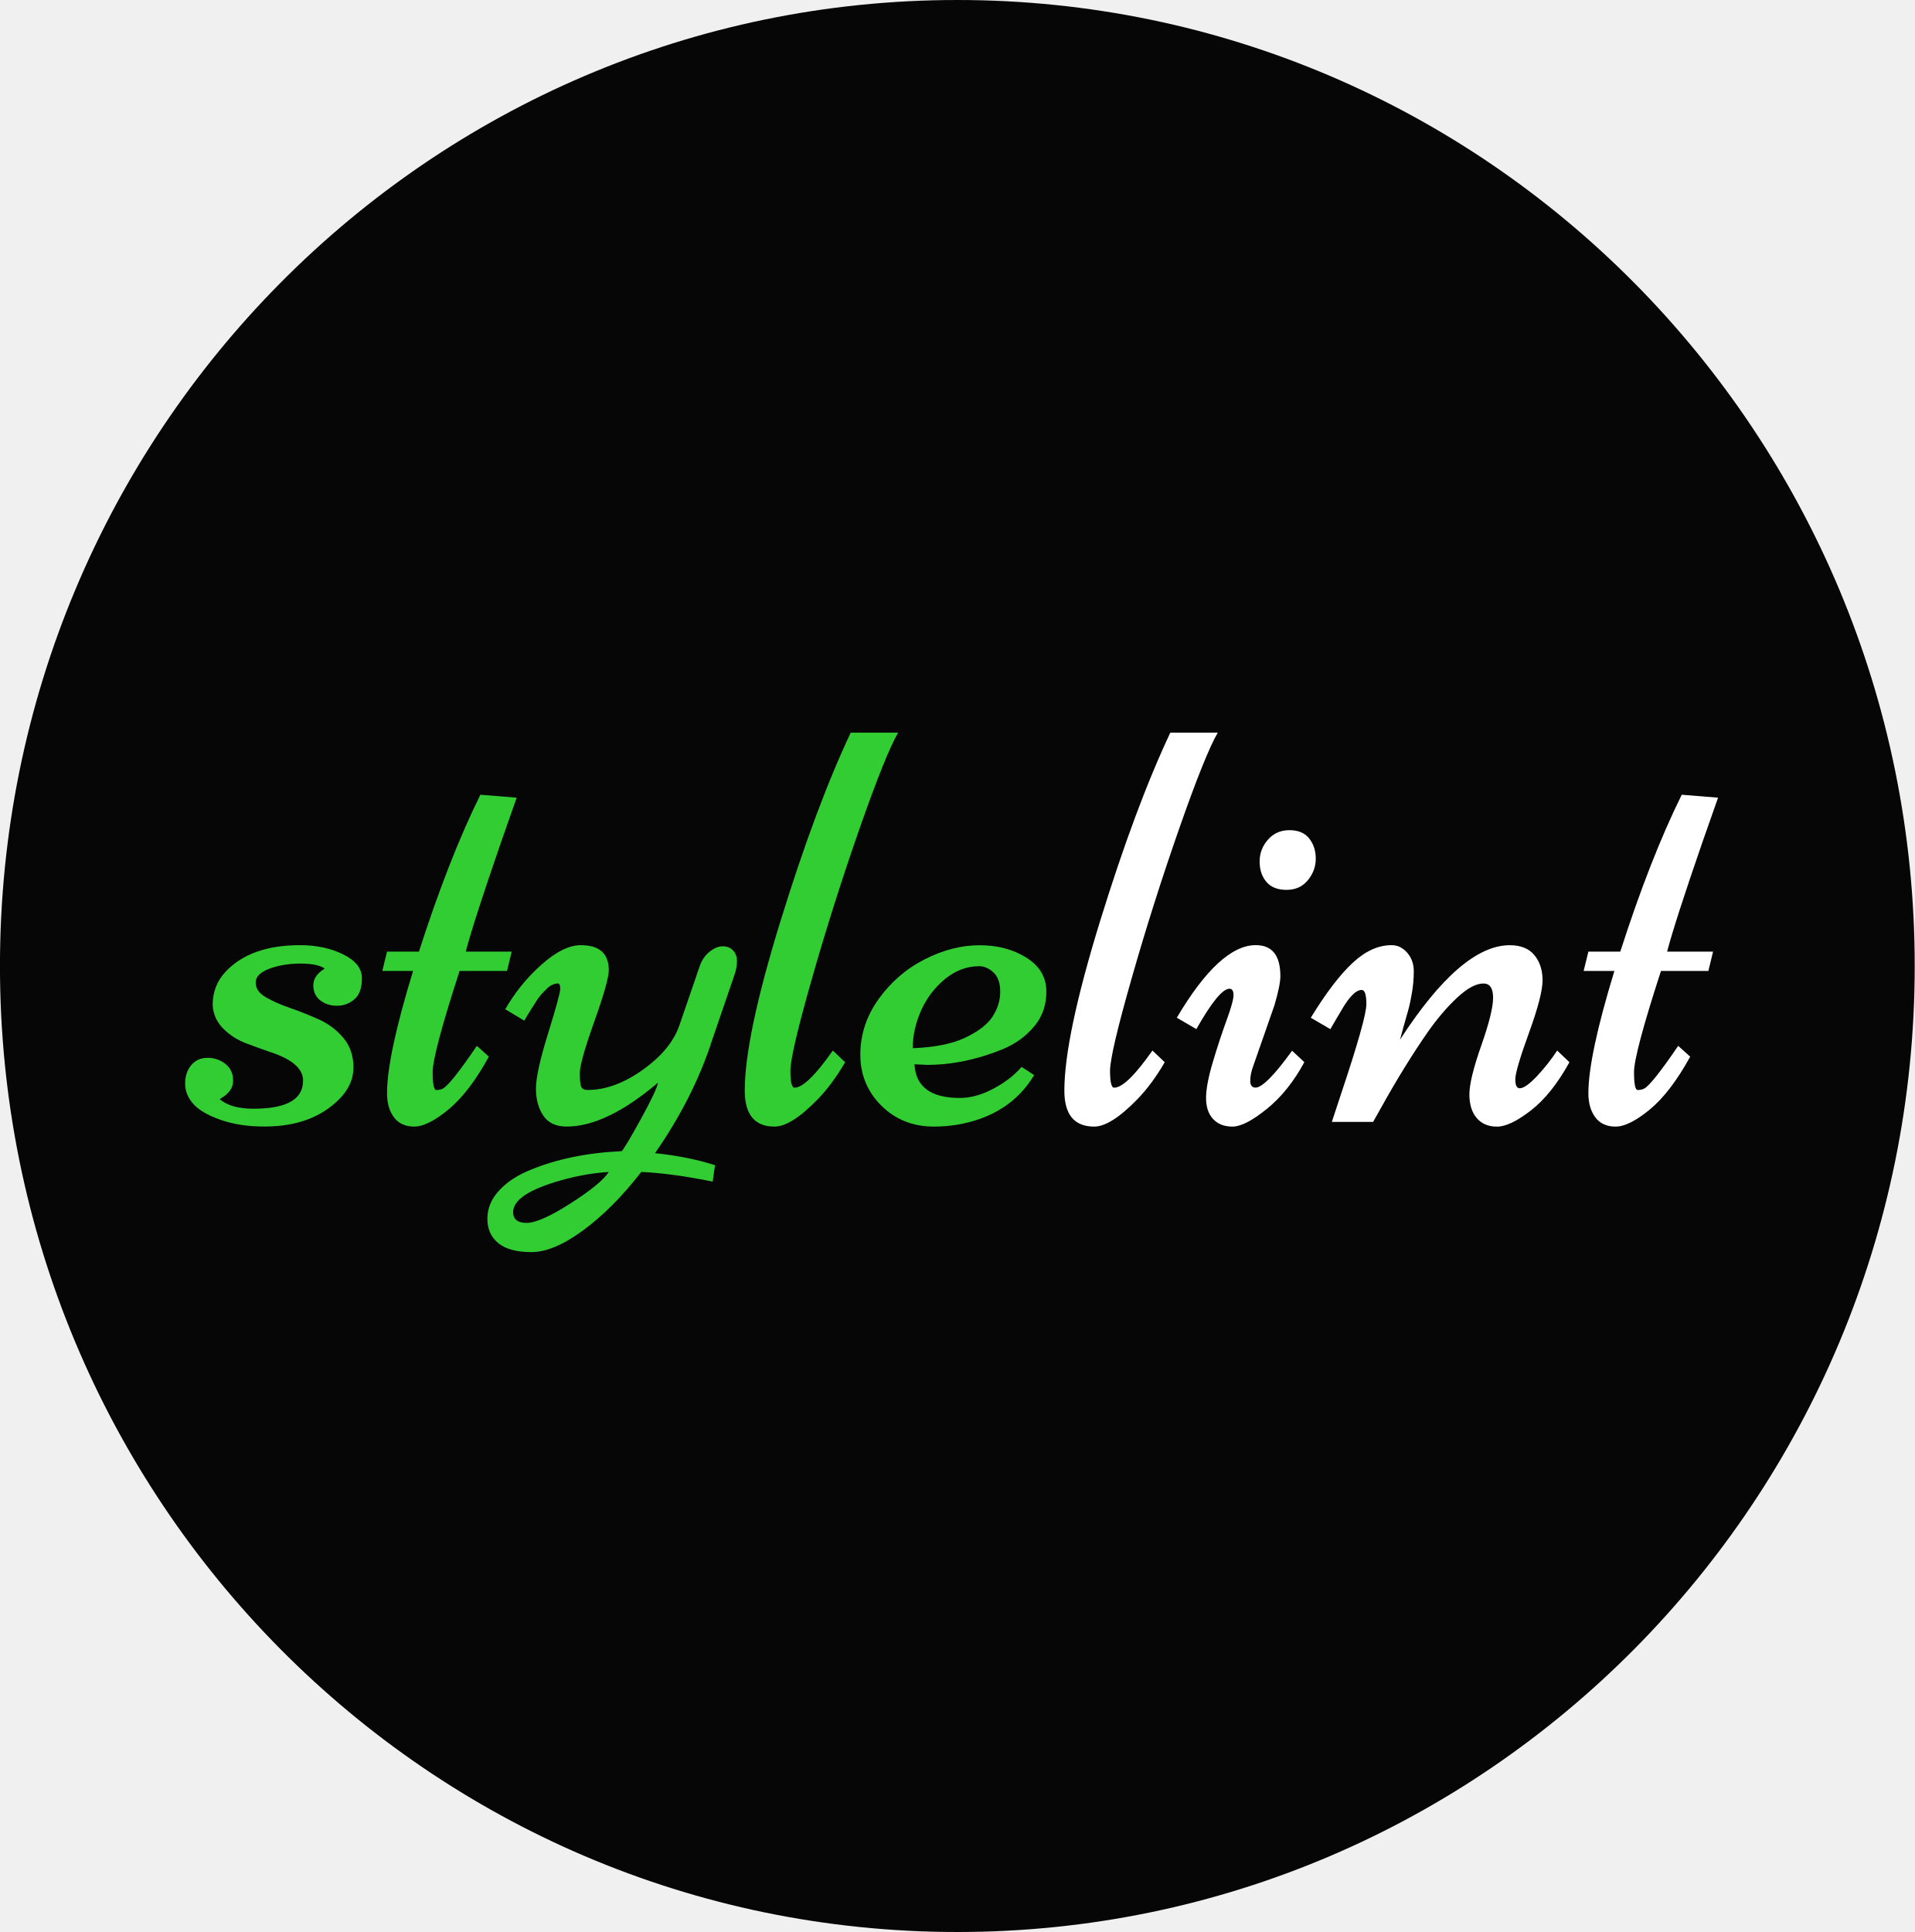
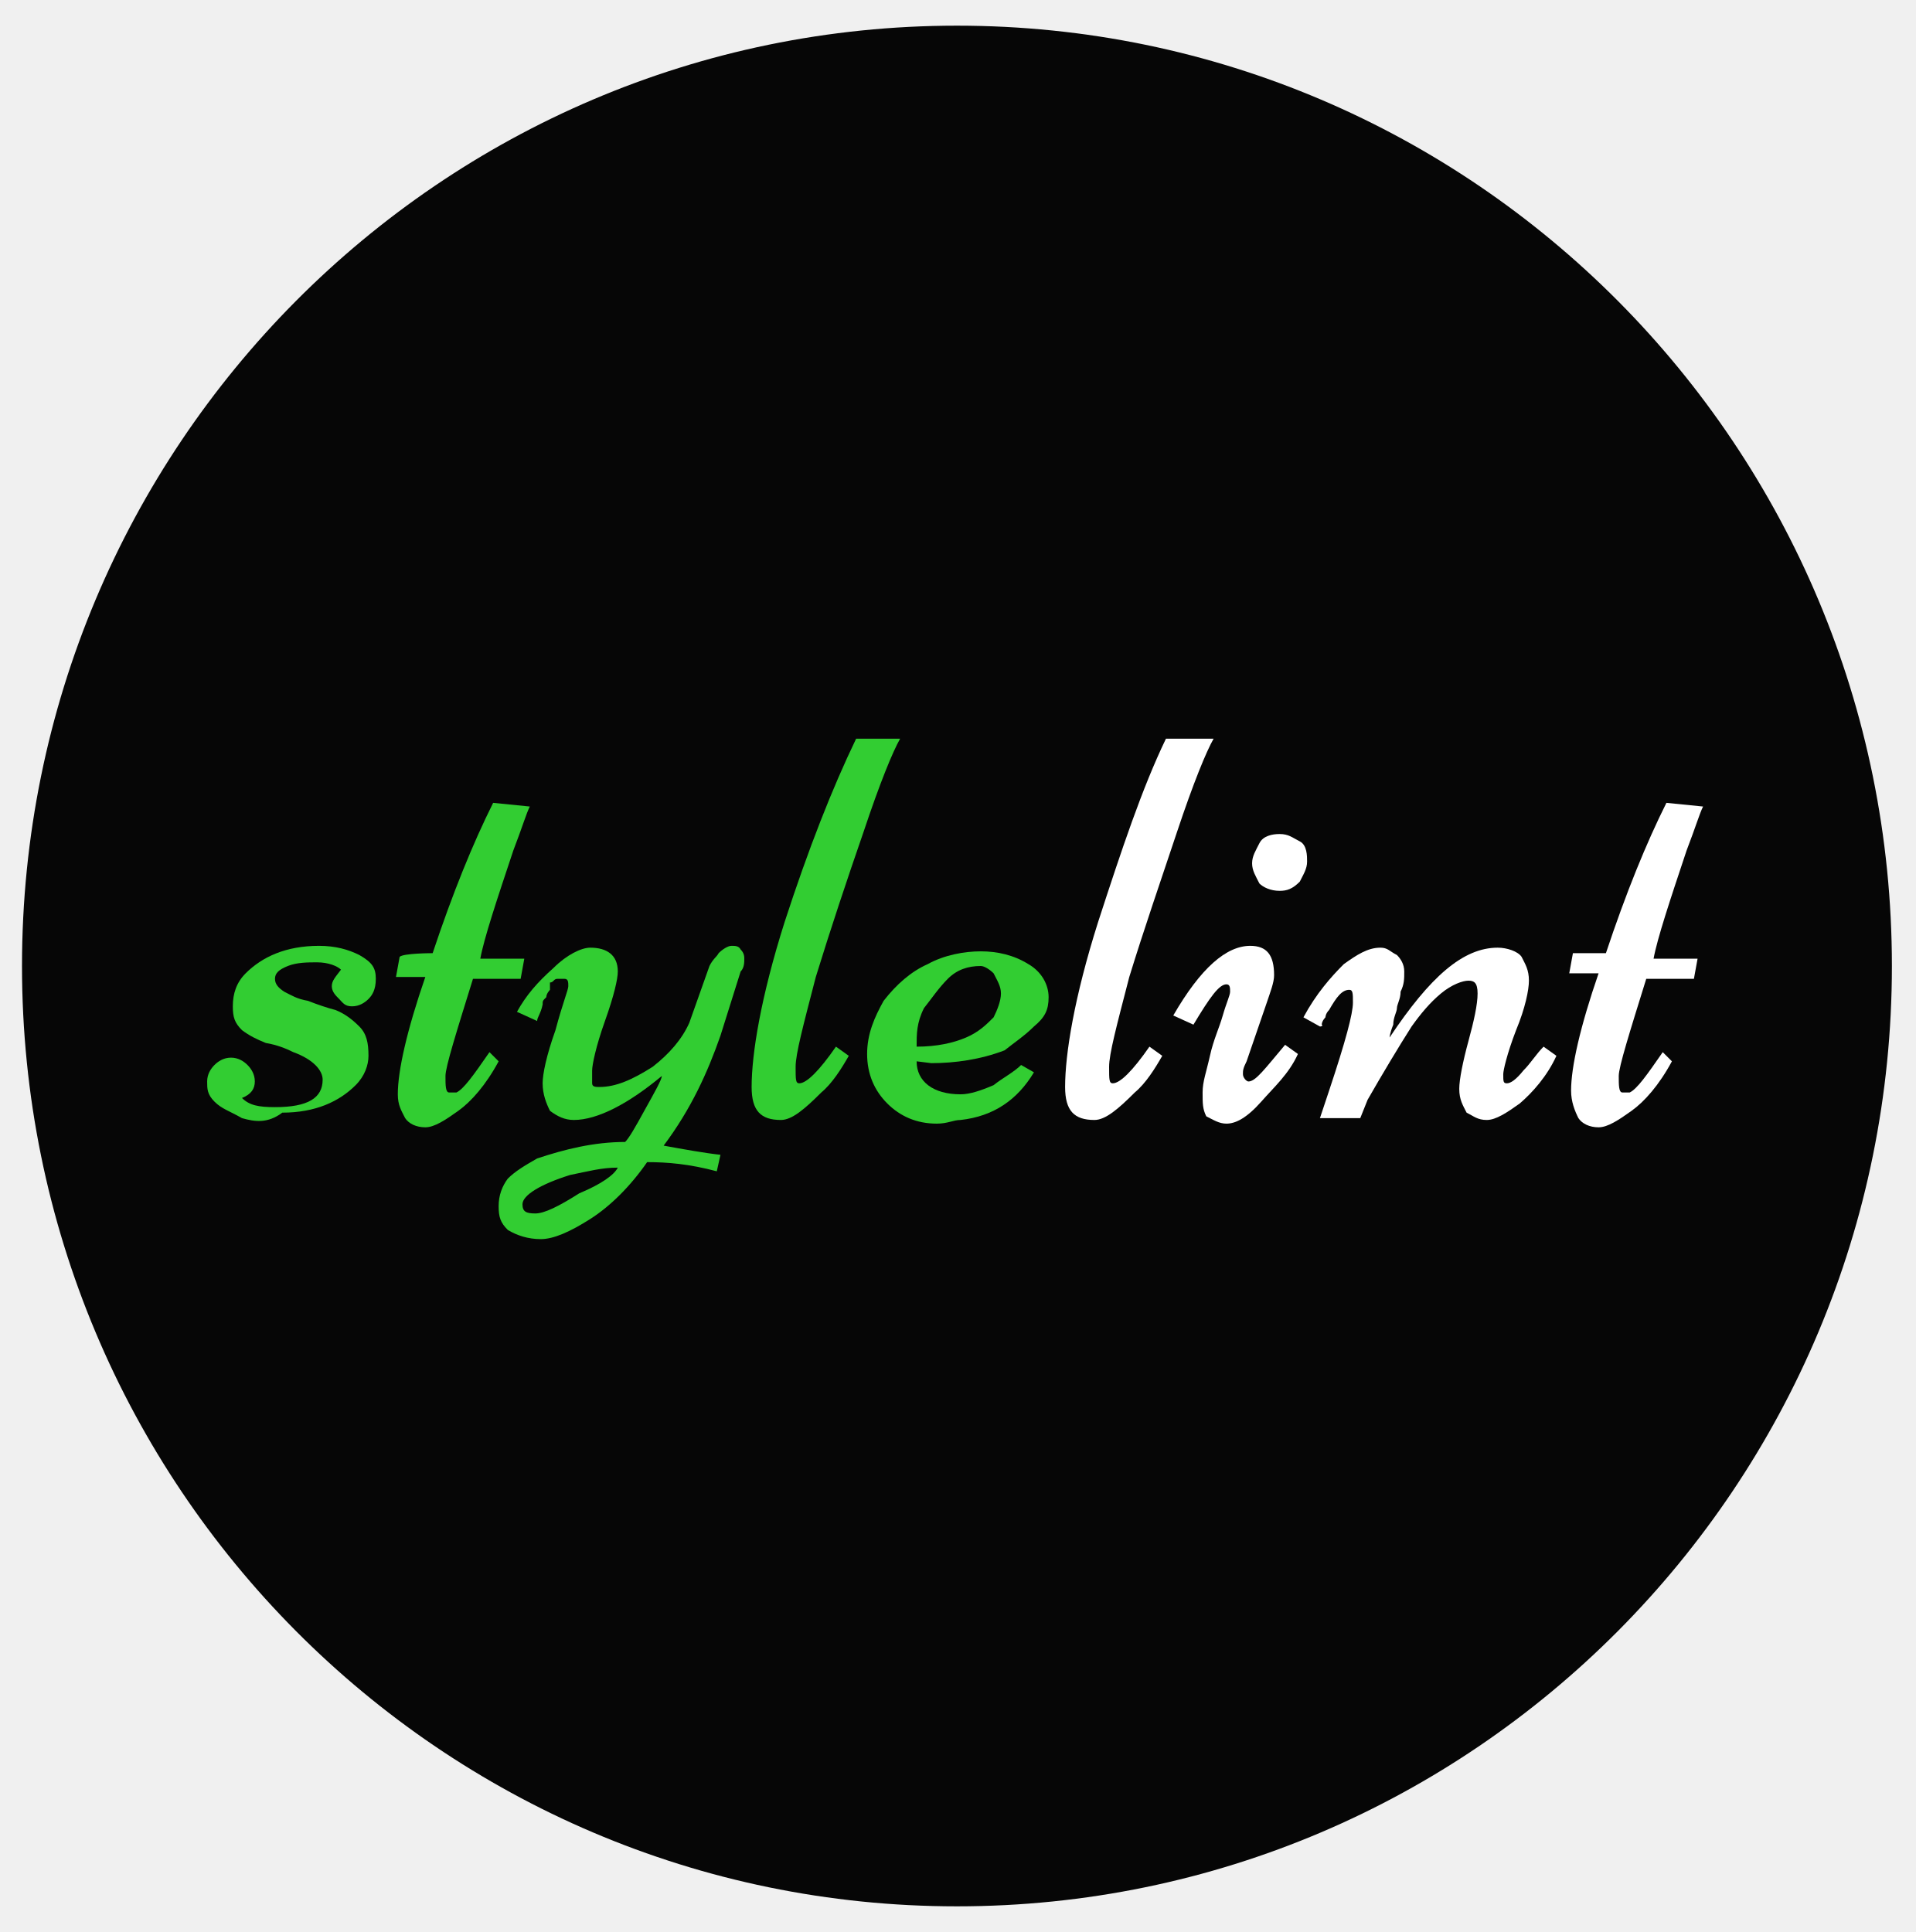
- <svg xmlns="http://www.w3.org/2000/svg" version="1.1" id="layer1" x="0px" y="0px" width="55.5px" height="56px" viewBox="0 0 55.5 56" enable-background="new 0 0 55.5 56" xml:space="preserve">
-   <ellipse fill="#060606" cx="27.749" cy="28" rx="27.75" ry="28" />
-   <rect x="3.055" y="17.718" fill="none" width="49.114" height="21.031" />
-   <g enable-background="new    ">
-     <path fill="#32CD32" d="M6.396,32.46c-0.37-0.13-0.635-0.284-0.793-0.462c-0.158-0.179-0.237-0.375-0.237-0.59   s0.059-0.393,0.178-0.534c0.119-0.142,0.276-0.212,0.471-0.212c0.195,0,0.367,0.058,0.517,0.174s0.225,0.279,0.225,0.492   c0,0.212-0.13,0.389-0.39,0.529c0.215,0.188,0.542,0.28,0.984,0.28c0.956,0,1.434-0.271,1.434-0.814   c0-0.339-0.303-0.61-0.908-0.814c-0.249-0.085-0.499-0.175-0.751-0.271C6.875,30.142,6.655,30,6.469,29.813S6.18,29.4,6.164,29.135   c0-0.385,0.127-0.709,0.381-0.976c0.481-0.509,1.199-0.763,2.155-0.763c0.469,0,0.885,0.089,1.247,0.267   c0.362,0.179,0.543,0.409,0.543,0.691c0,0.283-0.072,0.486-0.216,0.61c-0.145,0.125-0.313,0.188-0.505,0.188   c-0.192,0-0.355-0.053-0.488-0.157s-0.199-0.25-0.199-0.437c0-0.188,0.11-0.349,0.331-0.484c-0.136-0.096-0.37-0.144-0.704-0.144   c-0.333,0-0.633,0.049-0.899,0.148c-0.266,0.099-0.399,0.233-0.399,0.402c0,0.17,0.098,0.312,0.293,0.425   c0.195,0.113,0.431,0.218,0.708,0.313c0.277,0.097,0.554,0.207,0.832,0.331c0.277,0.124,0.513,0.303,0.708,0.534   c0.195,0.232,0.293,0.518,0.293,0.856c0,0.34-0.139,0.647-0.416,0.925c-0.526,0.526-1.245,0.789-2.155,0.789   C7.192,32.655,6.767,32.59,6.396,32.46z" />
+ <svg xmlns="http://www.w3.org/2000/svg" version="1.1" id="layer1" x="0px" y="0px" viewBox="0 0 104.5 105.4" style="enable-background:new 0 0 104.5 105.4;" xml:space="preserve">
+   <style type="text/css">
+ 	.st0{fill:#060606;}
+ 	.st1{display:none;fill:none;}
+ 	.st2{enable-background:new    ;}
+ 	.st3{fill:#32CD32;}
+ 	.st4{fill:#FFFFFF;}
+ </style>
+   <ellipse class="st0" cx="52.2" cy="52.7" rx="51" ry="51.3" />
+   <rect x="28.2" y="42.7" class="st1" width="48" height="20.5" />
+   <g class="st2">
+     <path class="st3" d="M13.2,61c-0.7-0.4-1.1-0.5-1.5-0.9c-0.4-0.4-0.4-0.7-0.4-1.1c0-0.4,0.2-0.7,0.4-0.9s0.5-0.4,0.9-0.4   c0.4,0,0.7,0.2,0.9,0.4s0.4,0.5,0.4,0.9c0,0.4-0.2,0.7-0.7,0.9c0.4,0.4,0.9,0.5,1.8,0.5c1.8,0,2.6-0.5,2.6-1.5   c0-0.5-0.5-1.1-1.6-1.5c-0.4-0.2-0.9-0.4-1.5-0.5c-0.5-0.2-0.9-0.4-1.3-0.7c-0.4-0.4-0.5-0.7-0.5-1.3c0-0.7,0.2-1.3,0.7-1.8   c0.9-0.9,2.2-1.5,4-1.5c0.9,0,1.6,0.2,2.2,0.5c0.7,0.4,0.9,0.7,0.9,1.3s-0.2,0.9-0.4,1.1s-0.5,0.4-0.9,0.4s-0.5-0.2-0.7-0.4   c-0.2-0.2-0.4-0.4-0.4-0.7s0.2-0.5,0.5-0.9c-0.2-0.2-0.7-0.4-1.3-0.4c-0.5,0-1.1,0-1.6,0.2c-0.5,0.2-0.7,0.4-0.7,0.7   s0.2,0.5,0.5,0.7c0.4,0.2,0.7,0.4,1.3,0.5c0.5,0.2,1.1,0.4,1.5,0.5c0.5,0.2,0.9,0.5,1.3,0.9s0.5,0.9,0.5,1.6c0,0.5-0.2,1.1-0.7,1.6   c-0.9,0.9-2.2,1.5-4,1.5C14.6,61.3,13.9,61.2,13.2,61z" />
  </g>
-   <g enable-background="new    ">
-     <path fill="#32CD32" d="M12.143,27.583c0.582-1.81,1.176-3.325,1.781-4.547l1.052,0.085c-0.062,0.181-0.215,0.616-0.458,1.306   C13.992,25.948,13.653,27,13.5,27.583h1.332l-0.136,0.56h-1.375c-0.52,1.606-0.78,2.583-0.78,2.931s0.035,0.521,0.106,0.521   s0.134-0.014,0.191-0.042c0.153-0.085,0.48-0.498,0.984-1.238l0.348,0.313c-0.379,0.69-0.77,1.2-1.171,1.531   s-0.732,0.496-0.992,0.496c-0.26,0-0.457-0.091-0.59-0.271s-0.199-0.413-0.199-0.695c0-0.719,0.251-1.9,0.755-3.546h-0.891   l0.136-0.56H12.143z" />
+   <g class="st2">
+     <path class="st3" d="M23.6,52c1.1-3.3,2.2-6,3.3-8.2l2,0.2c-0.2,0.4-0.4,1.1-0.9,2.4c-0.9,2.7-1.6,4.8-1.8,5.9h2.4l-0.2,1.1h-2.6   c-0.9,2.9-1.5,4.8-1.5,5.3c0,0.5,0,0.9,0.2,0.9c0.2,0,0.2,0,0.4,0c0.4-0.2,0.9-0.9,1.8-2.2l0.5,0.5c-0.7,1.3-1.5,2.2-2.2,2.7   c-0.7,0.5-1.3,0.9-1.8,0.9c-0.5,0-0.9-0.2-1.1-0.5c-0.2-0.4-0.4-0.7-0.4-1.3c0-1.3,0.5-3.5,1.5-6.4h-1.6l0.2-1.1   C22,52,23.6,52,23.6,52z" />
  </g>
-   <g enable-background="new    ">
-     <path fill="#32CD32" d="M15.196,29.585l-0.552-0.331c0.283-0.492,0.635-0.925,1.056-1.298s0.799-0.56,1.132-0.56   c0.543,0,0.814,0.243,0.814,0.729c0,0.203-0.14,0.698-0.42,1.484c-0.28,0.786-0.42,1.283-0.42,1.492   c0,0.21,0.014,0.344,0.042,0.403s0.09,0.089,0.187,0.089c0.515,0,1.045-0.193,1.591-0.581c0.545-0.387,0.9-0.815,1.064-1.285   l0.594-1.73c0.062-0.175,0.158-0.313,0.289-0.415c0.13-0.103,0.256-0.153,0.377-0.153s0.22,0.04,0.297,0.119   c0.076,0.079,0.114,0.184,0.114,0.313c0,0.131-0.025,0.267-0.076,0.407l-0.645,1.884c-0.356,1.108-0.908,2.199-1.654,3.273   c0.65,0.068,1.23,0.185,1.739,0.349l-0.068,0.475c-0.78-0.158-1.47-0.252-2.069-0.28c-0.549,0.707-1.11,1.271-1.684,1.692   c-0.574,0.422-1.075,0.632-1.501,0.632s-0.747-0.086-0.958-0.259c-0.212-0.172-0.318-0.408-0.318-0.708s0.113-0.572,0.339-0.818   c0.227-0.246,0.529-0.445,0.908-0.598c0.769-0.317,1.651-0.498,2.647-0.543c0.079-0.091,0.268-0.409,0.568-0.955   c0.299-0.545,0.46-0.889,0.483-1.03c-1.001,0.849-1.883,1.272-2.646,1.272c-0.312,0-0.538-0.106-0.679-0.318   c-0.142-0.212-0.212-0.474-0.212-0.784c0-0.312,0.118-0.845,0.352-1.6c0.235-0.755,0.352-1.185,0.352-1.289   s-0.024-0.157-0.072-0.157c-0.048,0-0.101,0.013-0.157,0.038c-0.057,0.026-0.112,0.065-0.165,0.119   c-0.054,0.054-0.104,0.104-0.149,0.152c-0.045,0.049-0.095,0.115-0.148,0.2c-0.054,0.084-0.095,0.149-0.123,0.194   C15.306,29.397,15.23,29.522,15.196,29.585z M17.647,33.97c-0.458,0.028-0.924,0.11-1.399,0.246   c-0.917,0.261-1.375,0.565-1.375,0.916c0,0.21,0.13,0.314,0.39,0.314c0.26,0,0.685-0.188,1.272-0.564   C17.125,34.506,17.495,34.202,17.647,33.97z" />
+   <g class="st2">
+     <path class="st3" d="M29.3,55.7l-1.1-0.5c0.5-0.9,1.1-1.6,2-2.4c0.7-0.7,1.5-1.1,2-1.1c0.9,0,1.5,0.4,1.5,1.3   c0,0.4-0.2,1.3-0.7,2.7s-0.7,2.4-0.7,2.7c0,0.4,0,0.5,0,0.7c0,0.2,0.2,0.2,0.4,0.2c0.9,0,1.8-0.4,2.9-1.1c0.9-0.7,1.6-1.5,2-2.4   l1.1-3.1c0.2-0.4,0.4-0.5,0.5-0.7c0.2-0.2,0.5-0.4,0.7-0.4c0.2,0,0.4,0,0.5,0.2c0.2,0.2,0.2,0.4,0.2,0.5c0,0.2,0,0.5-0.2,0.7   l-1.1,3.5c-0.7,2-1.6,4-3.1,6c1.1,0.2,2.2,0.4,3.1,0.5l-0.2,0.9c-1.5-0.4-2.7-0.5-3.8-0.5c-0.9,1.3-2,2.4-3.1,3.1   c-1.1,0.7-2,1.1-2.7,1.1s-1.3-0.2-1.8-0.5c-0.4-0.4-0.5-0.7-0.5-1.3s0.2-1.1,0.5-1.5c0.4-0.4,0.9-0.7,1.6-1.1   c1.5-0.5,3.1-0.9,4.8-0.9c0.2-0.2,0.5-0.7,1.1-1.8c0.5-0.9,0.9-1.6,0.9-1.8c-1.8,1.5-3.5,2.4-4.8,2.4c-0.5,0-0.9-0.2-1.3-0.5   c-0.2-0.4-0.4-0.9-0.4-1.5c0-0.5,0.2-1.5,0.7-2.9c0.4-1.5,0.7-2.2,0.7-2.4s0-0.4-0.2-0.4c-0.2,0-0.2,0-0.4,0   c-0.2,0-0.2,0.2-0.4,0.2C30,53.8,30,53.8,30,54c0,0-0.2,0.2-0.2,0.4c-0.2,0.2-0.2,0.2-0.2,0.4C29.5,55.3,29.3,55.5,29.3,55.7z    M33.7,63.7c-0.9,0-1.6,0.2-2.6,0.4c-1.6,0.5-2.6,1.1-2.6,1.6c0,0.4,0.2,0.5,0.7,0.5c0.5,0,1.3-0.4,2.4-1.1   C32.8,64.6,33.5,64.1,33.7,63.7z" />
  </g>
-   <g enable-background="new    ">
-     <path fill="#32CD32" d="M24.658,21.237h1.374c-0.243,0.419-0.617,1.348-1.12,2.787c-0.503,1.439-0.963,2.887-1.378,4.343   c-0.416,1.456-0.624,2.347-0.624,2.672s0.04,0.488,0.119,0.488c0.237,0,0.608-0.359,1.111-1.077l0.356,0.339   c-0.249,0.43-0.517,0.792-0.806,1.086c-0.509,0.521-0.922,0.78-1.238,0.78c-0.577,0-0.865-0.348-0.865-1.043   c0-1.035,0.343-2.667,1.03-4.895C23.305,24.489,23.985,22.663,24.658,21.237z" />
+   <g class="st2">
+     <path class="st3" d="M46.7,40.3h2.4c-0.4,0.7-1.1,2.4-2,5.1c-0.9,2.6-1.8,5.3-2.6,7.9c-0.7,2.7-1.1,4.2-1.1,4.9   c0,0.7,0,0.9,0.2,0.9c0.4,0,1.1-0.7,2-2l0.7,0.5c-0.4,0.7-0.9,1.5-1.5,2c-0.9,0.9-1.6,1.5-2.2,1.5c-1.1,0-1.6-0.5-1.6-1.8   c0-1.8,0.5-4.9,1.8-9C44.1,46.3,45.4,43,46.7,40.3z" />
  </g>
-   <g enable-background="new    ">
-     <path fill="#32CD32" d="M26.507,30.849c0.034,0.65,0.472,0.976,1.314,0.976c0.311,0,0.635-0.089,0.971-0.268   c0.336-0.178,0.609-0.389,0.818-0.632l0.365,0.237c-0.47,0.786-1.219,1.267-2.248,1.442c-0.226,0.034-0.444,0.051-0.653,0.051   c-0.61,0-1.12-0.202-1.527-0.606c-0.407-0.404-0.61-0.897-0.61-1.48c0-0.582,0.178-1.121,0.534-1.616   c0.356-0.494,0.802-0.878,1.336-1.149c0.535-0.271,1.062-0.406,1.583-0.406c0.52,0,0.971,0.118,1.353,0.355   c0.382,0.238,0.577,0.558,0.585,0.959c0.009,0.401-0.108,0.748-0.352,1.039s-0.551,0.513-0.925,0.666   c-0.741,0.3-1.467,0.449-2.18,0.449L26.507,30.849z M26.456,30.382c0.628-0.022,1.133-0.123,1.514-0.301   c0.381-0.179,0.647-0.382,0.797-0.611c0.15-0.229,0.225-0.469,0.225-0.721s-0.064-0.438-0.195-0.56   c-0.129-0.122-0.268-0.183-0.415-0.183c-0.362,0-0.694,0.126-0.997,0.377c-0.303,0.252-0.533,0.558-0.691,0.917   C26.535,29.659,26.456,30.021,26.456,30.382z" />
+   <g class="st2">
+     <path class="st3" d="M50,57.9c0,1.1,0.9,1.8,2.4,1.8c0.5,0,1.1-0.2,1.8-0.5c0.5-0.4,1.1-0.7,1.5-1.1l0.7,0.4   c-0.9,1.5-2.2,2.4-4,2.6c-0.4,0-0.7,0.2-1.3,0.2c-1.1,0-2-0.4-2.7-1.1c-0.7-0.7-1.1-1.6-1.1-2.7c0-1.1,0.4-2,0.9-2.9   c0.7-0.9,1.5-1.6,2.4-2c0.9-0.5,2-0.7,2.9-0.7s1.8,0.2,2.6,0.7c0.7,0.4,1.1,1.1,1.1,1.8S57,55.5,56.4,56c-0.5,0.5-1.1,0.9-1.6,1.3   c-1.3,0.5-2.7,0.7-4,0.7L50,57.9z M50,57.1c1.1,0,2-0.2,2.7-0.5s1.1-0.7,1.5-1.1c0.2-0.4,0.4-0.9,0.4-1.3c0-0.4-0.2-0.7-0.4-1.1   c-0.2-0.2-0.5-0.4-0.7-0.4c-0.7,0-1.3,0.2-1.8,0.7c-0.5,0.5-0.9,1.1-1.3,1.6C50,55.8,50,56.4,50,57.1z" />
  </g>
-   <g enable-background="new    ">
-     <path fill="#FFFFFF" d="M33.922,21.237h1.375c-0.244,0.419-0.617,1.348-1.12,2.787s-0.963,2.887-1.378,4.343   c-0.416,1.456-0.624,2.347-0.624,2.672s0.04,0.488,0.118,0.488c0.238,0,0.608-0.359,1.111-1.077l0.356,0.339   c-0.249,0.43-0.517,0.792-0.806,1.086c-0.509,0.521-0.922,0.78-1.238,0.78c-0.577,0-0.865-0.348-0.865-1.043   c0-1.035,0.344-2.667,1.03-4.895C32.569,24.489,33.249,22.663,33.922,21.237z" />
+   <g class="st2">
+     <path class="st4" d="M63.6,40.3h2.6c-0.4,0.7-1.1,2.4-2,5.1s-1.8,5.3-2.6,7.9c-0.7,2.7-1.1,4.2-1.1,4.9c0,0.7,0,0.9,0.2,0.9   c0.4,0,1.1-0.7,2-2l0.7,0.5c-0.4,0.7-0.9,1.5-1.5,2c-0.9,0.9-1.6,1.5-2.2,1.5c-1.1,0-1.6-0.5-1.6-1.8c0-1.8,0.5-4.9,1.8-9   C61.2,46.3,62.3,43,63.6,40.3z" />
  </g>
-   <g enable-background="new    ">
-     <path fill="#FFFFFF" d="M35.725,32.655c-0.24,0-0.428-0.073-0.564-0.221c-0.135-0.146-0.203-0.349-0.203-0.606   c0-0.257,0.066-0.607,0.199-1.052s0.266-0.847,0.398-1.209c0.133-0.361,0.199-0.604,0.199-0.725c0-0.122-0.039-0.183-0.118-0.183   c-0.198,0-0.518,0.39-0.959,1.17l-0.567-0.33c0.83-1.402,1.594-2.104,2.289-2.104c0.476,0,0.713,0.3,0.713,0.898   c0,0.176-0.057,0.455-0.17,0.84l-0.61,1.748c-0.062,0.164-0.093,0.312-0.093,0.445s0.051,0.199,0.152,0.199   c0.191,0,0.545-0.356,1.061-1.069l0.355,0.331c-0.305,0.565-0.668,1.018-1.09,1.357C36.296,32.485,35.965,32.655,35.725,32.655z    M38.138,24.89c0,0.229-0.076,0.437-0.229,0.623c-0.152,0.187-0.358,0.28-0.619,0.28c-0.26,0-0.455-0.078-0.584-0.233   c-0.131-0.155-0.195-0.353-0.195-0.59s0.08-0.448,0.241-0.632s0.369-0.275,0.624-0.275c0.254,0,0.445,0.08,0.572,0.241   S38.138,24.66,38.138,24.89z" />
+   <g class="st2">
+     <path class="st4" d="M66.9,61.3c-0.4,0-0.7-0.2-1.1-0.4c-0.2-0.4-0.2-0.7-0.2-1.3s0.2-1.1,0.4-2c0.2-0.9,0.5-1.5,0.7-2.2   c0.2-0.7,0.4-1.1,0.4-1.3c0-0.2,0-0.4-0.2-0.4c-0.4,0-0.9,0.7-1.8,2.2l-1.1-0.5c1.5-2.6,2.9-3.8,4.2-3.8c0.9,0,1.3,0.5,1.3,1.6   c0,0.4-0.2,0.9-0.4,1.5L68,57.9c-0.2,0.4-0.2,0.5-0.2,0.7S68,59,68.1,59c0.4,0,0.9-0.7,2-2l0.7,0.5c-0.5,1.1-1.3,1.8-2,2.6   C68,61,67.4,61.3,66.9,61.3z M71.3,47c0,0.4-0.2,0.7-0.4,1.1c-0.4,0.4-0.7,0.5-1.1,0.5c-0.5,0-0.9-0.2-1.1-0.4   c-0.2-0.4-0.4-0.7-0.4-1.1c0-0.4,0.2-0.7,0.4-1.1c0.2-0.4,0.7-0.5,1.1-0.5c0.5,0,0.7,0.2,1.1,0.4C71.3,46.1,71.3,46.7,71.3,47z" />
  </g>
-   <g enable-background="new    ">
-     <path fill="#FFFFFF" d="M40.58,30.136c1.183-1.826,2.242-2.739,3.182-2.739c0.316,0,0.555,0.096,0.713,0.288   s0.237,0.436,0.237,0.729s-0.132,0.803-0.395,1.526c-0.263,0.725-0.395,1.173-0.395,1.345c0,0.173,0.042,0.259,0.128,0.259   c0.112,0,0.279-0.117,0.5-0.352c0.221-0.235,0.416-0.482,0.585-0.742l0.356,0.339c-0.34,0.616-0.711,1.082-1.115,1.396   s-0.732,0.471-0.984,0.471s-0.448-0.084-0.59-0.25c-0.141-0.167-0.211-0.395-0.211-0.684c0-0.288,0.113-0.759,0.343-1.412   s0.344-1.116,0.344-1.391s-0.093-0.412-0.28-0.412c-0.215,0-0.469,0.138-0.764,0.412c-0.293,0.274-0.579,0.609-0.856,1.005   c-0.44,0.634-0.891,1.363-1.349,2.188l-0.229,0.407h-1.196l0.263-0.798c0.492-1.47,0.738-2.342,0.738-2.616   s-0.045-0.411-0.136-0.411c-0.165,0-0.359,0.194-0.585,0.585c-0.051,0.091-0.094,0.162-0.128,0.216s-0.071,0.119-0.114,0.195   s-0.069,0.123-0.08,0.14l-0.568-0.33c0.44-0.719,0.845-1.249,1.213-1.591c0.367-0.342,0.743-0.513,1.128-0.513   c0.175,0,0.326,0.073,0.454,0.22c0.127,0.147,0.19,0.325,0.19,0.535c0,0.209-0.017,0.414-0.051,0.614   c-0.034,0.201-0.069,0.368-0.106,0.501s-0.084,0.304-0.145,0.513C40.619,29.989,40.586,30.107,40.58,30.136z" />
+   <g class="st2">
+     <path class="st4" d="M75.8,56.6c2.2-3.3,4-4.9,5.9-4.9c0.5,0,1.1,0.2,1.3,0.5c0.2,0.4,0.4,0.7,0.4,1.3c0,0.5-0.2,1.5-0.7,2.7   c-0.5,1.3-0.7,2.2-0.7,2.4c0,0.4,0,0.5,0.2,0.5s0.5-0.2,0.9-0.7c0.4-0.4,0.7-0.9,1.1-1.3l0.7,0.5c-0.5,1.1-1.3,2-2,2.6   c-0.7,0.5-1.3,0.9-1.8,0.9s-0.7-0.2-1.1-0.4c-0.2-0.4-0.4-0.7-0.4-1.3c0-0.5,0.2-1.5,0.5-2.6s0.5-2,0.5-2.6s-0.2-0.7-0.5-0.7   s-0.9,0.2-1.5,0.7s-1.1,1.1-1.6,1.8c-0.7,1.1-1.6,2.6-2.4,4L74.2,61H72l0.5-1.5c0.9-2.7,1.3-4.2,1.3-4.8c0-0.5,0-0.7-0.2-0.7   c-0.4,0-0.7,0.4-1.1,1.1c-0.2,0.2-0.2,0.4-0.2,0.4s-0.2,0.2-0.2,0.4C72.2,56,72,56,72,56l-0.9-0.5c0.7-1.3,1.5-2.2,2.2-2.9   c0.7-0.5,1.3-0.9,2-0.9c0.4,0,0.5,0.2,0.9,0.4c0.2,0.2,0.4,0.5,0.4,0.9s0,0.7-0.2,1.1c0,0.4-0.2,0.7-0.2,0.9c0,0.2-0.2,0.5-0.2,0.9   C75.8,56.4,75.8,56.6,75.8,56.6z" />
  </g>
-   <g enable-background="new    ">
-     <path fill="#FFFFFF" d="M46.965,27.583c0.582-1.81,1.176-3.325,1.781-4.547l1.053,0.085c-0.062,0.181-0.215,0.616-0.459,1.306   c-0.525,1.521-0.865,2.573-1.018,3.156h1.332l-0.136,0.56h-1.374c-0.521,1.606-0.781,2.583-0.781,2.931s0.035,0.521,0.106,0.521   s0.134-0.014,0.19-0.042c0.153-0.085,0.48-0.498,0.984-1.238l0.348,0.313c-0.379,0.69-0.77,1.2-1.17,1.531   c-0.402,0.331-0.732,0.496-0.992,0.496c-0.261,0-0.457-0.091-0.59-0.271s-0.199-0.413-0.199-0.695c0-0.719,0.251-1.9,0.754-3.546   h-0.891l0.137-0.56H46.965z" />
+   <g class="st2">
+     <path class="st4" d="M87.6,52c1.1-3.3,2.2-6,3.3-8.2l2,0.2c-0.2,0.4-0.4,1.1-0.9,2.4c-0.9,2.7-1.6,4.8-1.8,5.9h2.4l-0.2,1.1h-2.6   c-0.9,2.9-1.5,4.8-1.5,5.3c0,0.5,0,0.9,0.2,0.9c0.2,0,0.2,0,0.4,0c0.4-0.2,0.9-0.9,1.8-2.2l0.5,0.5c-0.7,1.3-1.5,2.2-2.2,2.7   c-0.7,0.5-1.3,0.9-1.8,0.9s-0.9-0.2-1.1-0.5c-0.2-0.4-0.4-0.9-0.4-1.5c0-1.3,0.5-3.5,1.5-6.4h-1.6l0.2-1.1C85.7,52,87.6,52,87.6,52   z" />
  </g>
</svg>
